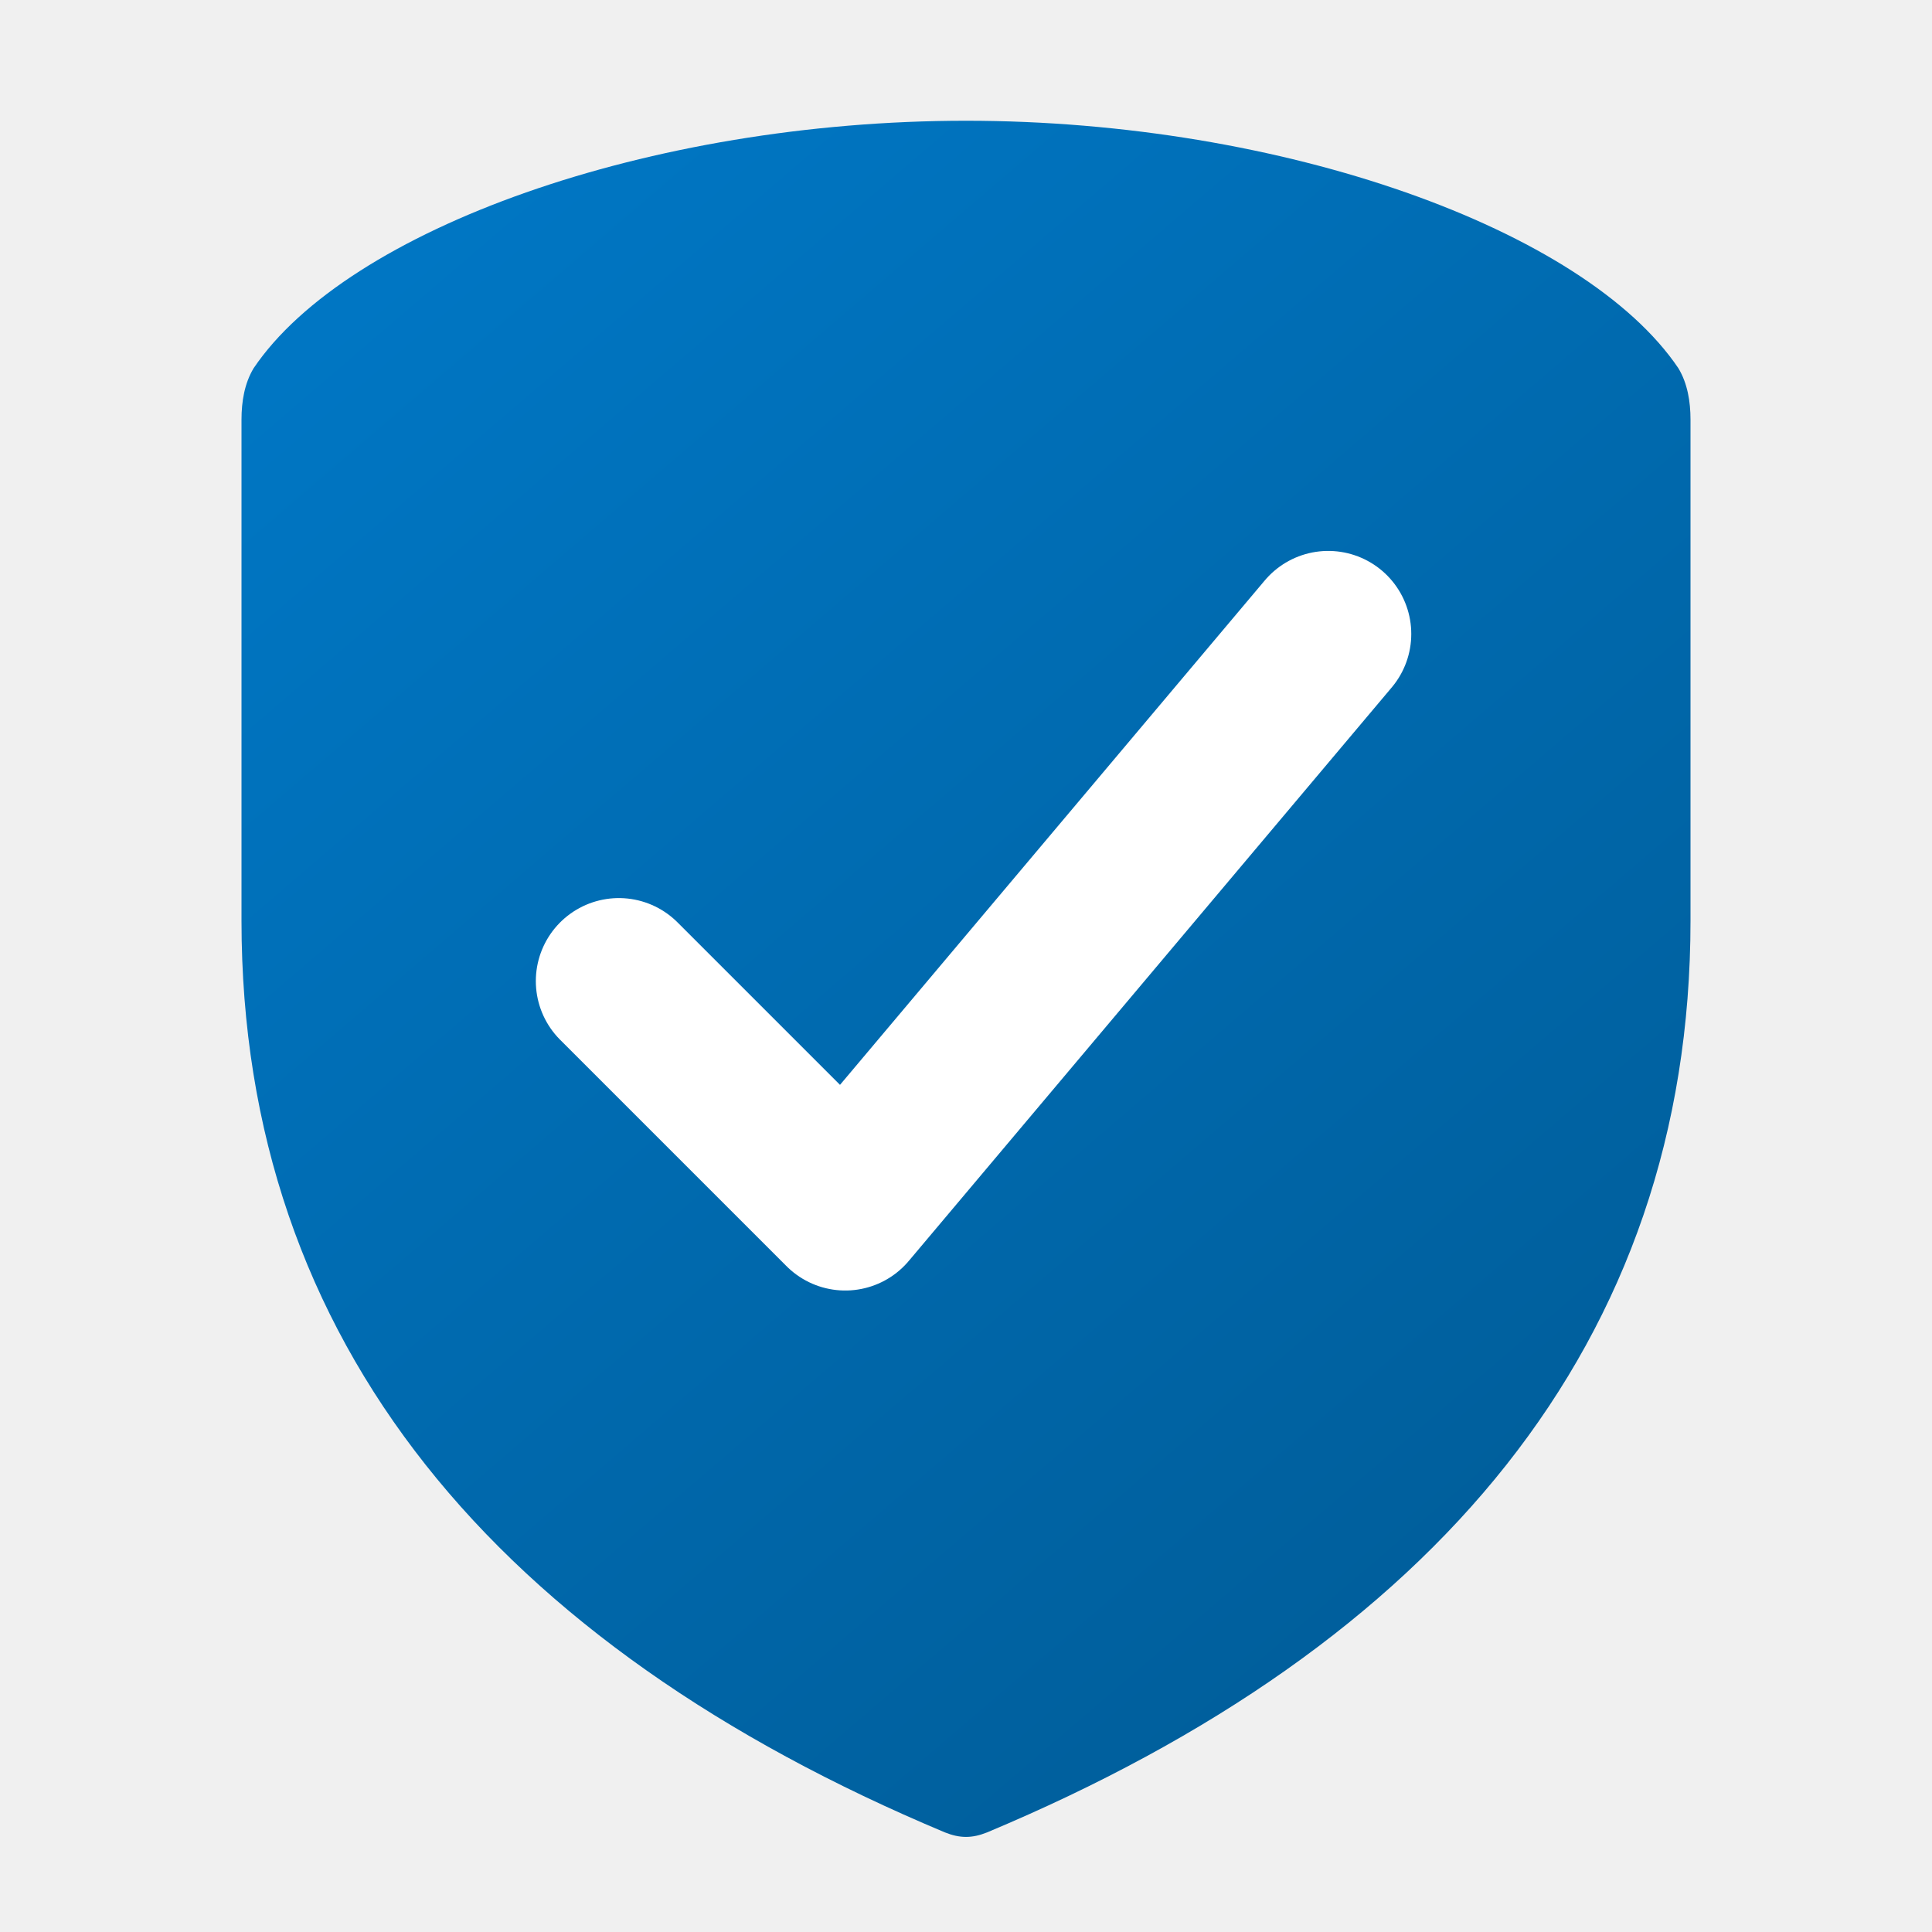
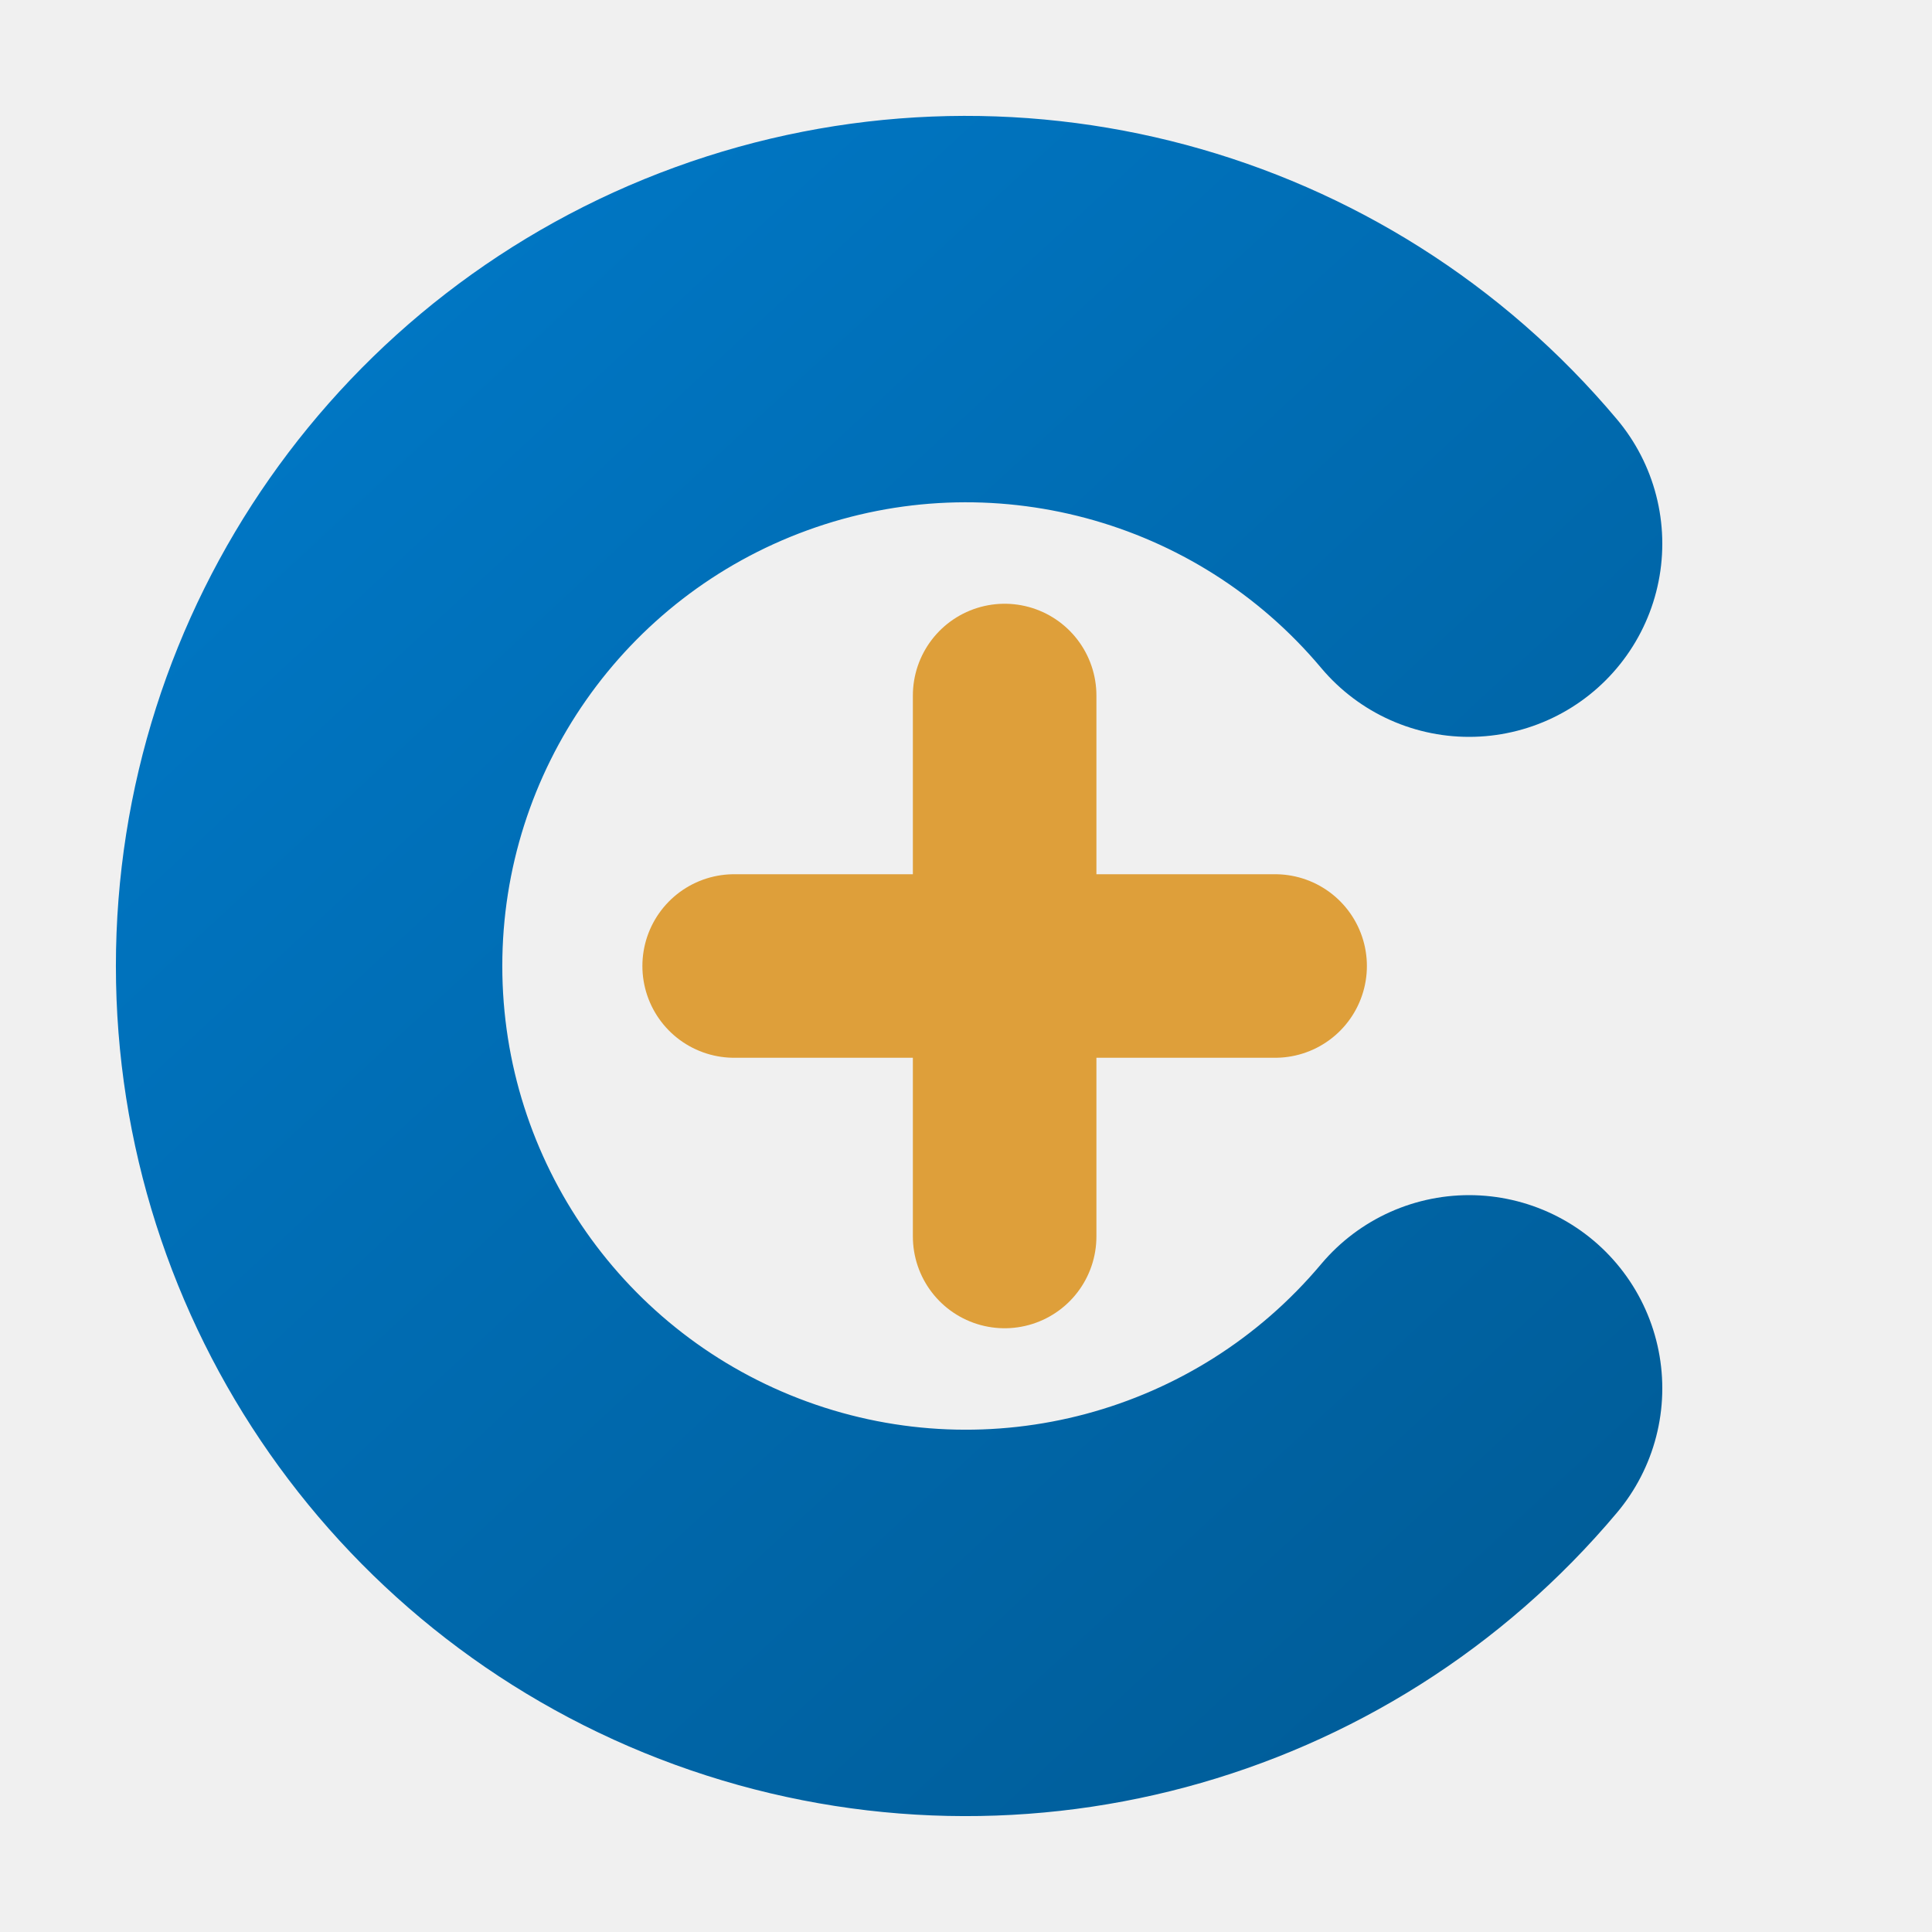
- <svg xmlns="http://www.w3.org/2000/svg" viewBox="0 0 64 64" width="512" height="512" role="img" aria-label="CotizaSalud Chile">
+ <svg xmlns="http://www.w3.org/2000/svg" viewBox="0 0 100 100" width="512" height="512" role="img" aria-label="CotizaSalud Chile">
  <defs>
-     <linearGradient id="g" x1="8" y1="4" x2="56" y2="60" gradientUnits="userSpaceOnUse">
+     <linearGradient id="g" x1="12" y1="10" x2="88" y2="92" gradientUnits="userSpaceOnUse">
      <stop offset="0" stop-color="#0079C8" />
      <stop offset="1" stop-color="#005A94" />
    </linearGradient>
  </defs>
-   <path fill="url(#g)" d="M32 4C21.5 4 11.5 7.6 8.4 12.2C8.1 12.7 8 13.3 8 13.9V30.5C8 44.5 16.5 54.5 31.3 60.7C31.8 60.9 32.2 60.9 32.7 60.7C47.5 54.5 56 44.5 56 30.5V13.9C56 13.3 55.9 12.7 55.6 12.2C52.5 7.6 42.5 4 32 4Z" />
-   <path fill="none" stroke="#FFFFFF" stroke-width="5.5" stroke-linecap="round" stroke-linejoin="round" d="M20.5 32.5L28 40L44 21" />
+   <path d="M76.04 28.14 A34 34 0 1 0 76.04 71.86" fill="none" stroke="url(#g)" stroke-width="20" stroke-linecap="round" />
+   <path d="M52 36 V64 M38 50 H66" fill="none" stroke="#DE9F3A" stroke-width="9.5" stroke-linecap="round" />
</svg>
